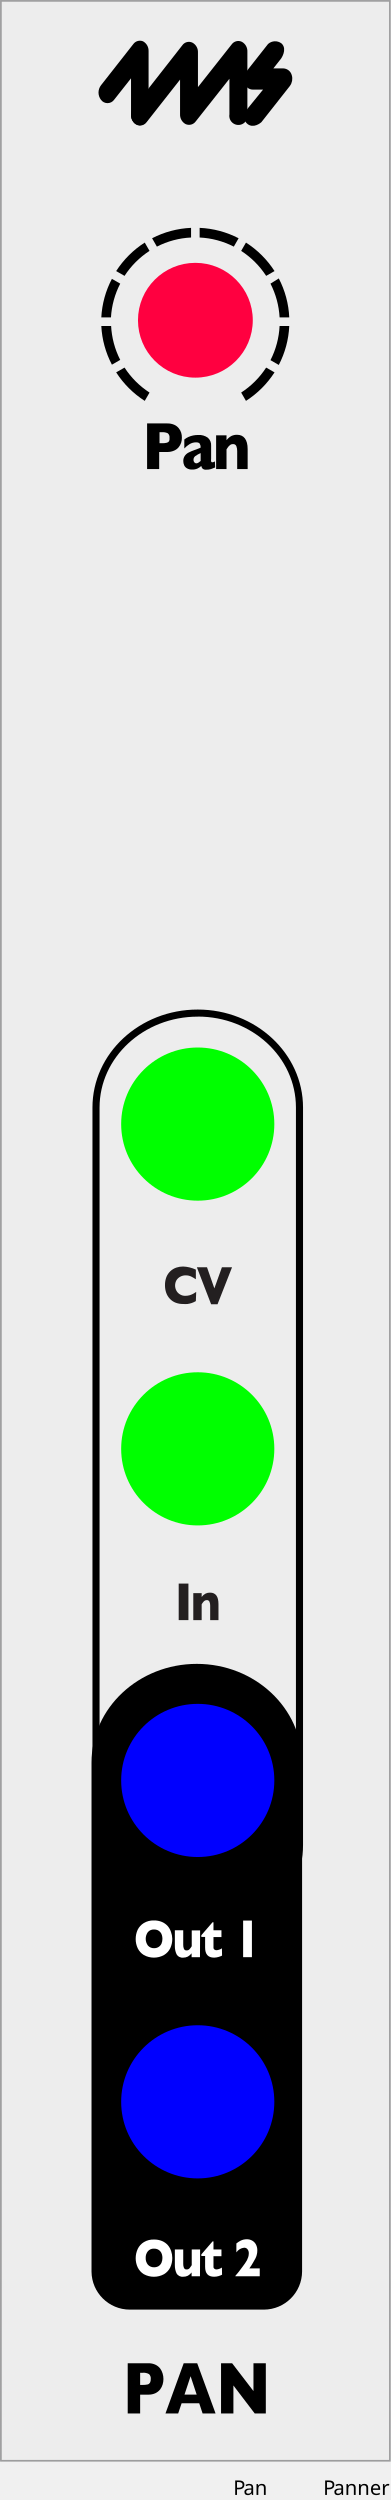
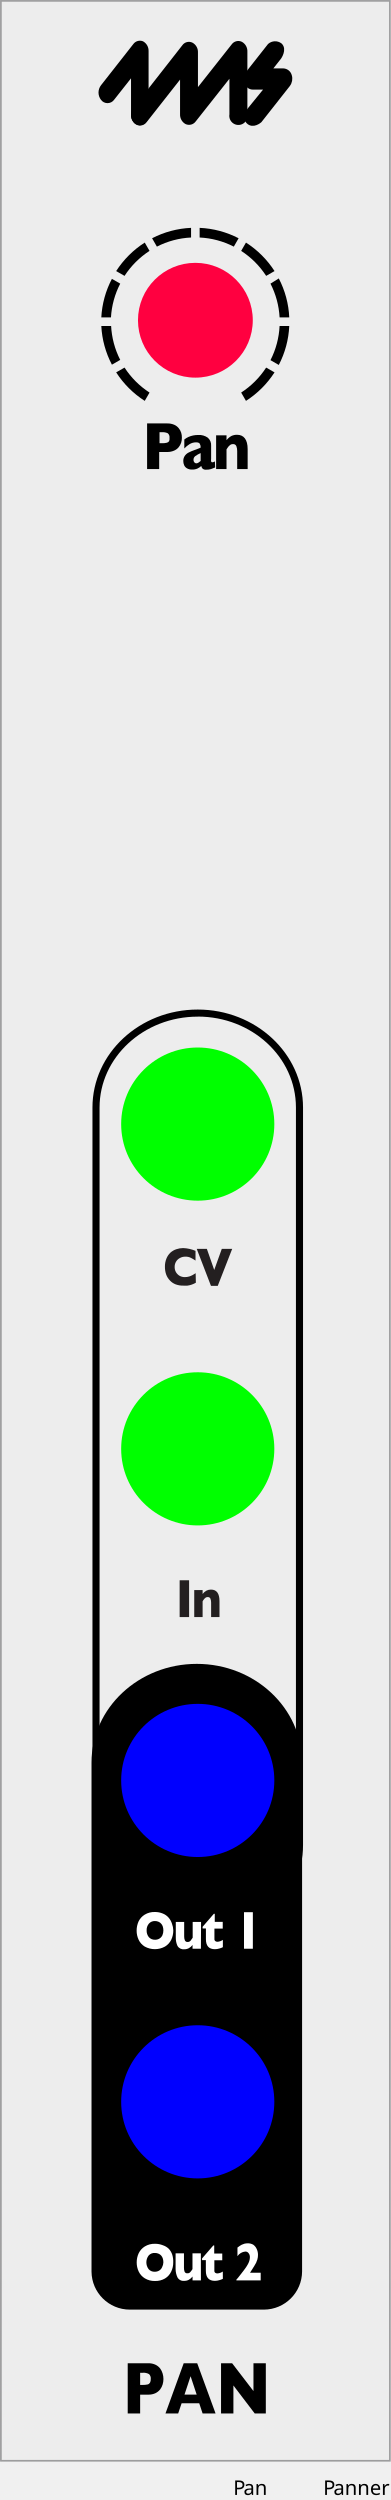
<svg xmlns="http://www.w3.org/2000/svg" width="20.41mm" height="130.6mm" viewBox="0 0 57.85 370.19">
  <defs>
    <clipPath id="clip-path">
      <rect x="15.02" y="33.74" width="27.8" height="25.62" style="fill: none" />
    </clipPath>
  </defs>
  <g id="faceplate">
    <rect x="0.13" y="0.13" width="57.6" height="364.25" style="fill: #ededed;stroke: #9d9d9e;stroke-miterlimit: 10;stroke-width: 0.25px" />
    <g>
      <path d="M34.54,6.76l-5.53,7v-6a1.27,1.27,0,0,0-.64-1.17.89.89,0,0,0-1.13.29L20,16.13a1.49,1.49,0,0,0,0,1.79.9.9,0,0,0,1.46,0l5.5-7v6a1.29,1.29,0,0,0,.64,1.18.92.92,0,0,0,1.14-.3l5.53-7v6.15a1.05,1.05,0,1,0,2.06,0V7.64a1.28,1.28,0,0,0-.65-1.18A.91.91,0,0,0,34.54,6.76Z" style="stroke: #000;stroke-width: 0.6px" />
      <path d="M20,6.68l-4.81,6.13a1.47,1.47,0,0,0,0,1.79.9.9,0,0,0,1.46,0l3.05-3.87V17a1.17,1.17,0,0,0,1,1.26,1.17,1.17,0,0,0,1-1.26V7.56a1.29,1.29,0,0,0-.65-1.17A.91.91,0,0,0,20,6.68Z" style="stroke: #000;stroke-width: 0.6px" />
      <path d="M42.91,11.2a1.05,1.05,0,0,0-.95-.77h-2.1l1.53-1.95s.8-1.17.1-1.82a1.27,1.27,0,0,0-1.58.06l-3.23,4.1a1.45,1.45,0,0,0-.2,1.37,1,1,0,0,0,1,.78h2.1L37,16.14s-1,1.13-.27,1.89,1.75-.14,1.75-.14l4.18-5.31A1.5,1.5,0,0,0,42.91,11.2Z" style="stroke: #000;stroke-width: 0.6px" />
    </g>
    <g>
      <path d="M24.2,352.28a2.84,2.84,0,0,1-.12.81,2.4,2.4,0,0,1-.37.73,2,2,0,0,1-.71.56,2.38,2.38,0,0,1-1,.21H20.75v2.79H18.91v-7.44H22a2.38,2.38,0,0,1,1,.21,1.91,1.91,0,0,1,.71.56,2.39,2.39,0,0,1,.37.75A2.81,2.81,0,0,1,24.2,352.28Zm-1.88,0a.87.87,0,0,0-.25-.73,1.62,1.62,0,0,0-.93-.2h-.39v1.8h.4a3.12,3.12,0,0,0,.71-.07.56.56,0,0,0,.35-.26A1,1,0,0,0,22.32,352.29Z" />
      <path d="M31.92,357.38H30l-.5-1.51H26.89l-.51,1.51H24.5l2.7-7.44h2Zm-2.8-2.8-.9-2.72-.9,2.72Z" />
      <path d="M39.36,357.38H37.72l-3.16-4.15v4.15H32.73v-7.44h1.64l3.16,4.12v-4.12h1.83Z" />
    </g>
    <path d="M29.28,150.53c8,0,14.54,6,14.54,13.46v109.2c0,7.42-6.52,13.46-14.54,13.46s-14.54-6-14.54-13.46V164c0-7.42,6.52-13.46,14.54-13.46m0-1.05c-8.61,0-15.59,6.5-15.59,14.51v109.2c0,8,7,14.51,15.59,14.51s15.59-6.49,15.59-14.51V164c0-8-7-14.51-15.59-14.51Z" />
    <path d="M44.73,261c0-8.08-7-14.62-15.59-14.62S13.55,252.91,13.55,261v55.54h0v19.84A5.68,5.68,0,0,0,19.22,342H39.06a5.68,5.68,0,0,0,5.67-5.67V316.53h0Z" />
    <g>
-       <path d="M29,192.66a3.23,3.23,0,0,1-.6.28,3.6,3.6,0,0,1-.63.15,4.54,4.54,0,0,1-.65,0,3,3,0,0,1-1.11-.19,2.3,2.3,0,0,1-.86-.58,2.45,2.45,0,0,1-.54-.89,3.33,3.33,0,0,1-.18-1.12,3.28,3.28,0,0,1,.21-1.22,2.44,2.44,0,0,1,1.47-1.39,3.22,3.22,0,0,1,1-.16A4.89,4.89,0,0,1,29,188v1.43a5.76,5.76,0,0,0-.7-.41,1.86,1.86,0,0,0-.81-.17,1.61,1.61,0,0,0-.78.19,1.48,1.48,0,0,0-.58.53,1.61,1.61,0,0,0,0,1.57,1.4,1.4,0,0,0,.54.54,1.43,1.43,0,0,0,.77.2,2.39,2.39,0,0,0,.66-.09,3.25,3.25,0,0,0,.52-.22,4.28,4.28,0,0,0,.43-.27Z" style="fill: #231f20" />
-       <path d="M34.36,187.65l-2.15,5.48h-.95l-2.11-5.48h1.5l1.09,3.13,1.12-3.13Z" style="fill: #231f20" />
+       <path d="M29,189.94a3.71,3.71,0,0,1-.61.28,3.3,3.3,0,0,1-.62.15,4.63,4.63,0,0,1-.65,0,3,3,0,0,1-1.12-.19,2.26,2.26,0,0,1-.85-.58,2.47,2.47,0,0,1-.55-.89,3.33,3.33,0,0,1-.18-1.12,3.09,3.09,0,0,1,.22-1.22,2.48,2.48,0,0,1,.59-.88,2.51,2.51,0,0,1,.88-.51,3.18,3.18,0,0,1,1-.17,5.14,5.14,0,0,1,1.84.41v1.44a5.76,5.76,0,0,0-.7-.41,1.73,1.73,0,0,0-.81-.17,1.61,1.61,0,0,0-.78.19,1.41,1.41,0,0,0-.58.53,1.46,1.46,0,0,0-.22.82,1.49,1.49,0,0,0,.19.75,1.52,1.52,0,0,0,.53.54,1.56,1.56,0,0,0,.78.2,2.27,2.27,0,0,0,.65-.09,2.9,2.9,0,0,0,.52-.22l.44-.27Z" style="fill: #231f20" />
+       <path d="M34.38,184.93l-2.14,5.48h-1l-2.11-5.48h1.5l1.09,3.12,1.12-3.12Z" style="fill: #231f20" />
    </g>
    <g>
-       <path d="M27.9,239.9H26.46v-5.41H27.9Z" style="fill: #231f20" />
-       <path d="M32.35,239.9H31.12v-2.14a1.42,1.42,0,0,0-.1-.57.39.39,0,0,0-.41-.25.5.5,0,0,0-.27.07.74.74,0,0,0-.2.16.94.94,0,0,0-.16.2l-.12.2v2.33H28.62v-4h1.24v.57a1.73,1.73,0,0,1,.58-.5,1.45,1.45,0,0,1,.66-.14c.84,0,1.25.57,1.25,1.71Z" style="fill: #231f20" />
+       <path d="M28,239.45H26.6V234H28Z" style="fill: #231f20" />
+       <path d="M32.5,239.45H31.26v-2.14a1.5,1.5,0,0,0-.1-.58.39.39,0,0,0-.41-.24.6.6,0,0,0-.27.06,1.06,1.06,0,0,0-.2.17,1.4,1.4,0,0,0-.16.2l-.12.2v2.33H28.76v-4H30v.58a1.73,1.73,0,0,1,.58-.5,1.45,1.45,0,0,1,.66-.15c.84,0,1.26.57,1.26,1.72Z" style="fill: #231f20" />
    </g>
    <g>
-       <path d="M25.51,287.09a3.23,3.23,0,0,1-.3,1.4,2.42,2.42,0,0,1-.92,1,3.08,3.08,0,0,1-3,0,2.42,2.42,0,0,1-.9-1,3.19,3.19,0,0,1-.3-1.37,3.29,3.29,0,0,1,.29-1.36,2.42,2.42,0,0,1,.91-1,2.75,2.75,0,0,1,1.5-.39,3,3,0,0,1,1.18.22,2.42,2.42,0,0,1,.85.6,2.6,2.6,0,0,1,.5.89A3.14,3.14,0,0,1,25.51,287.09Zm-1.46,0a1.92,1.92,0,0,0-.08-.55,1.11,1.11,0,0,0-.24-.44,1.05,1.05,0,0,0-.39-.29,1.25,1.25,0,0,0-.53-.1,1.15,1.15,0,0,0-.91.38,1.7,1.7,0,0,0,0,2,1.15,1.15,0,0,0,.91.39,1.2,1.2,0,0,0,.67-.18,1.14,1.14,0,0,0,.43-.49A1.83,1.83,0,0,0,24.05,287.09Z" style="fill: #fff" />
-       <path d="M29.61,289.81H28.37v-.57a2,2,0,0,1-.55.48,1.46,1.46,0,0,1-.69.16,1,1,0,0,1-1-.53,2.8,2.8,0,0,1-.24-1.18v-2.34h1.24V288a1.48,1.48,0,0,0,.1.57.39.39,0,0,0,.41.24.55.55,0,0,0,.43-.18,3,3,0,0,0,.32-.44v-2.34h1.24Z" style="fill: #fff" />
-       <path d="M32.88,289.58a3,3,0,0,1-.53.2,2.5,2.5,0,0,1-.65.1c-.89,0-1.33-.5-1.33-1.49v-1.58h-.56v-.25l1.66-1.92h.14v1.19h1.18v1H31.61v1.27a1.84,1.84,0,0,0,0,.36.37.37,0,0,0,.14.23.51.51,0,0,0,.34.09,1.65,1.65,0,0,0,.77-.28Z" style="fill: #fff" />
-       <path d="M37.3,289.81H36v-5.42H37.3Z" style="fill: #fff" />
+       <path d="M25.66,285.85a3.19,3.19,0,0,1-.31,1.39,2.39,2.39,0,0,1-.92,1,3.11,3.11,0,0,1-3,0,2.36,2.36,0,0,1-.9-1,3.14,3.14,0,0,1-.3-1.36,3.33,3.33,0,0,1,.29-1.37,2.42,2.42,0,0,1,.91-1,2.75,2.75,0,0,1,1.5-.39,3,3,0,0,1,1.18.23,2.19,2.19,0,0,1,.85.6,2.51,2.51,0,0,1,.5.89A3.11,3.11,0,0,1,25.66,285.85Zm-1.47,0a2,2,0,0,0-.08-.56,1.14,1.14,0,0,0-.24-.43,1,1,0,0,0-.39-.29,1.25,1.25,0,0,0-.53-.11,1.14,1.14,0,0,0-.91.39,1.47,1.47,0,0,0-.33,1,1.52,1.52,0,0,0,.33,1,1.18,1.18,0,0,0,.91.38,1.2,1.2,0,0,0,.67-.18,1.14,1.14,0,0,0,.43-.49A1.81,1.81,0,0,0,24.19,285.85Z" style="fill: #fff" />
+       <path d="M29.75,288.56H28.51V288a1.73,1.73,0,0,1-.55.48,1.35,1.35,0,0,1-.69.16,1,1,0,0,1-1-.52,2.84,2.84,0,0,1-.24-1.19v-2.34h1.24v2.15a1.42,1.42,0,0,0,.1.57.4.4,0,0,0,.41.25.55.55,0,0,0,.43-.18,3.8,3.8,0,0,0,.32-.45v-2.34h1.24Z" style="fill: #fff" />
+       <path d="M33,288.33a2.19,2.19,0,0,1-.53.2,2.14,2.14,0,0,1-.65.1c-.89,0-1.33-.49-1.33-1.48v-1.59H30v-.25l1.66-1.92h.14v1.19h1.18v1H31.75v1.27a3.21,3.21,0,0,0,0,.36.35.35,0,0,0,.14.23.53.53,0,0,0,.34.09,1.65,1.65,0,0,0,.77-.28Z" style="fill: #fff" />
+       <path d="M37.44,288.56H36.13v-5.41h1.31Z" style="fill: #fff" />
    </g>
    <g>
-       <path d="M25.51,334.35a3.26,3.26,0,0,1-.3,1.4,2.42,2.42,0,0,1-.92,1,3.11,3.11,0,0,1-3,0,2.39,2.39,0,0,1-.9-1,3.19,3.19,0,0,1-.3-1.37A3.29,3.29,0,0,1,20.4,333a2.38,2.38,0,0,1,.91-1,2.74,2.74,0,0,1,1.5-.38,3,3,0,0,1,1.18.22,2.42,2.42,0,0,1,.85.6,2.6,2.6,0,0,1,.5.89A3.14,3.14,0,0,1,25.51,334.35Zm-1.46,0a1.87,1.87,0,0,0-.08-.55,1.11,1.11,0,0,0-.24-.44,1,1,0,0,0-.39-.29,1.25,1.25,0,0,0-.53-.1,1.12,1.12,0,0,0-.91.38,1.47,1.47,0,0,0-.33,1,1.5,1.5,0,0,0,.33,1,1.18,1.18,0,0,0,.91.38,1.28,1.28,0,0,0,.67-.17,1.17,1.17,0,0,0,.43-.5A1.81,1.81,0,0,0,24.05,334.35Z" style="fill: #fff" />
-       <path d="M29.61,337.06H28.37v-.56a2,2,0,0,1-.55.48,1.47,1.47,0,0,1-.69.15,1,1,0,0,1-1-.52,2.84,2.84,0,0,1-.24-1.19v-2.33h1.24v2.15a1.4,1.4,0,0,0,.1.56.39.39,0,0,0,.41.25.55.55,0,0,0,.43-.18,3.8,3.8,0,0,0,.32-.45v-2.33h1.24Z" style="fill: #fff" />
-       <path d="M32.88,336.83a2.9,2.9,0,0,1-.53.21,2.48,2.48,0,0,1-.65.09c-.89,0-1.33-.49-1.33-1.48v-1.59h-.56v-.24l1.66-1.92h.14v1.19h1.18v1H31.61v1.28a1.89,1.89,0,0,0,0,.36.35.35,0,0,0,.14.22.46.46,0,0,0,.34.1,1.77,1.77,0,0,0,.77-.28Z" style="fill: #fff" />
-       <path d="M38.46,337.06H34.85V337l.46-.55.64-.85c.12-.16.24-.32.34-.47a3.68,3.68,0,0,0,.28-.45,2.88,2.88,0,0,0,.19-.47,2,2,0,0,0,.08-.54.93.93,0,0,0-.19-.61.62.62,0,0,0-.49-.23,1.59,1.59,0,0,0-1.16.69V332.2l.33-.24a2.14,2.14,0,0,1,.3-.17,2,2,0,0,1,.91-.21,1.56,1.56,0,0,1,.8.2,1.37,1.37,0,0,1,.56.58,1.8,1.8,0,0,1,.2.89,2.41,2.41,0,0,1-.09.67,2.29,2.29,0,0,1-.19.5l-.27.48a8.69,8.69,0,0,1-.63,1h1.54Z" style="fill: #fff" />
+       <path d="M25.65,335a3.08,3.08,0,0,1-.31,1.39,2.37,2.37,0,0,1-.91,1,2.78,2.78,0,0,1-1.48.37,2.75,2.75,0,0,1-1.5-.39,2.38,2.38,0,0,1-.91-1,3.14,3.14,0,0,1-.3-1.36,3.19,3.19,0,0,1,.3-1.37,2.42,2.42,0,0,1,.91-1,2.75,2.75,0,0,1,1.5-.39,3.05,3.05,0,0,1,1.17.22A2.24,2.24,0,0,1,25,333a2.42,2.42,0,0,1,.51.88A3.47,3.47,0,0,1,25.65,335Zm-1.46,0a2,2,0,0,0-.08-.56,1.18,1.18,0,0,0-.24-.44,1.08,1.08,0,0,0-.39-.28,1.25,1.25,0,0,0-.53-.11A1.12,1.12,0,0,0,22,334a1.68,1.68,0,0,0,0,2,1.12,1.12,0,0,0,.91.39,1.22,1.22,0,0,0,.67-.18,1.06,1.06,0,0,0,.42-.49A1.66,1.66,0,0,0,24.19,335Z" style="fill: #fff" />
+       <path d="M29.75,337.67H28.51v-.57a1.84,1.84,0,0,1-.55.48,1.35,1.35,0,0,1-.69.16,1,1,0,0,1-1-.53A3,3,0,0,1,26,336v-2.34h1.24v2.15a1.62,1.62,0,0,0,.09.57.4.4,0,0,0,.41.24.52.52,0,0,0,.43-.17,2.92,2.92,0,0,0,.33-.45v-2.34h1.24Z" style="fill: #fff" />
+       <path d="M33,337.44a2.58,2.58,0,0,1-.53.2,2.19,2.19,0,0,1-.65.1c-.89,0-1.34-.49-1.34-1.48v-1.59h-.56v-.25l1.66-1.92h.14v1.19h1.19v1H31.74v1.27a1.73,1.73,0,0,0,0,.36.36.36,0,0,0,.13.23.55.55,0,0,0,.34.09,1.64,1.64,0,0,0,.78-.28Z" style="fill: #fff" />
+       <path d="M38.6,337.67H35v-.11a5.77,5.77,0,0,0,.46-.55l.65-.84.34-.47a3.82,3.82,0,0,0,.27-.45,2.66,2.66,0,0,0,.2-.48,1.89,1.89,0,0,0,.08-.53.91.91,0,0,0-.2-.61.56.56,0,0,0-.48-.23,1.59,1.59,0,0,0-1.16.68v-1.27l.33-.24.3-.18.4-.15a2.1,2.1,0,0,1,.51-.06,1.6,1.6,0,0,1,.79.2A1.51,1.51,0,0,1,38,333a2,2,0,0,1,.2.89,2.48,2.48,0,0,1-.09.68,3.81,3.81,0,0,1-.19.5l-.27.47c-.2.34-.41.65-.63,1H38.6Z" style="fill: #fff" />
    </g>
    <g id="pips_-_fewest" data-name="pips - fewest">
      <g style="clip-path: url(#clip-path)">
        <g style="clip-path: url(#clip-path)">
          <path d="M34.62,36.52l.71-1.24a13.86,13.86,0,0,0-5.77-1.54v1.43a12.39,12.39,0,0,1,5.06,1.35" />
          <path d="M39.41,40.85l1.24-.71a14,14,0,0,0-4.23-4.22l-.71,1.23a12.55,12.55,0,0,1,3.7,3.7" />
          <path d="M22.14,37.15l-.71-1.23a14,14,0,0,0-4.23,4.22l1.24.71a12.55,12.55,0,0,1,3.7-3.7" />
          <path d="M41.4,47h1.43a13.83,13.83,0,0,0-1.55-5.77L40.05,42A12.47,12.47,0,0,1,41.4,47" />
          <path d="M28.29,35.17V33.74a13.86,13.86,0,0,0-5.77,1.54l.71,1.24a12.39,12.39,0,0,1,5.06-1.35" />
          <path d="M18.44,54.43l-1.24.71a14,14,0,0,0,4.23,4.22l.71-1.23a12.55,12.55,0,0,1-3.7-3.7" />
          <path d="M35.71,58.13l.71,1.23a14,14,0,0,0,4.23-4.22l-1.24-.71a12.55,12.55,0,0,1-3.7,3.7" />
          <path d="M41.4,48.27a12.47,12.47,0,0,1-1.35,5.06l1.23.71a13.83,13.83,0,0,0,1.55-5.77Z" />
          <path d="M16.45,48.27H15A13.83,13.83,0,0,0,16.57,54l1.23-.71a12.47,12.47,0,0,1-1.35-5.06" />
          <path d="M17.8,42l-1.23-.71A13.83,13.83,0,0,0,15,47h1.43A12.47,12.47,0,0,1,17.8,42" />
        </g>
      </g>
    </g>
    <g>
      <path d="M26.93,64.83a2.27,2.27,0,0,1-.11.73,2.11,2.11,0,0,1-.37.67,1.77,1.77,0,0,1-.68.5,2.47,2.47,0,0,1-1,.2H23.57v2.53H21.78V62.7h3a2.48,2.48,0,0,1,1,.19,1.79,1.79,0,0,1,.68.51,2.05,2.05,0,0,1,.37.68A2.35,2.35,0,0,1,26.93,64.83Zm-1.83,0a.76.76,0,0,0-.25-.67A1.73,1.73,0,0,0,24,64h-.38v1.63H24a2.47,2.47,0,0,0,.69-.07.56.56,0,0,0,.35-.23A1,1,0,0,0,25.1,64.84Z" />
      <path d="M31.86,69.22a5.56,5.56,0,0,1-.62.24,2.43,2.43,0,0,1-.7.09A.75.75,0,0,1,30,69.4.83.83,0,0,1,29.8,69a2.13,2.13,0,0,1-.56.38,1.81,1.81,0,0,1-.8.15,1.4,1.4,0,0,1-.77-.19,1,1,0,0,1-.41-.47,1.52,1.52,0,0,1-.12-.59,1.31,1.31,0,0,1,.21-.76,1.51,1.51,0,0,1,.54-.49,7,7,0,0,1,.91-.39l.49-.18.25-.1.17-.08a1,1,0,0,0-.13-.57c-.08-.14-.27-.21-.56-.21a1.85,1.85,0,0,0-.94.26,3.46,3.46,0,0,0-.79.65V65.08a3,3,0,0,1,.62-.38,3.35,3.35,0,0,1,.7-.22,3.64,3.64,0,0,1,.74-.07,2.18,2.18,0,0,1,1.43.41A1.44,1.44,0,0,1,31.26,66v1.92a1.44,1.44,0,0,0,0,.41.17.17,0,0,0,.17.13.77.77,0,0,0,.39-.14Zm-2.15-1V67.09a4.35,4.35,0,0,0-.8.45.68.68,0,0,0-.26.55.53.53,0,0,0,.13.38.38.38,0,0,0,.29.14.56.56,0,0,0,.32-.11A2,2,0,0,0,29.71,68.26Z" />
      <path d="M36.67,69.46H35.12V66.78a1.92,1.92,0,0,0-.12-.71.49.49,0,0,0-.51-.31.74.74,0,0,0-.34.08,1.71,1.71,0,0,0-.26.21c-.07.09-.14.17-.19.25l-.16.24v2.92H32v-5h1.54v.72a2.3,2.3,0,0,1,.74-.63,1.94,1.94,0,0,1,.82-.17c1,0,1.57.71,1.57,2.13Z" />
    </g>
  </g>
  <g id="components">
    <circle id="Out_2" data-name="Out 2" cx="29.28" cy="311.23" r="11.34" style="fill: blue" />
    <circle id="Out_1" data-name="Out 1" cx="29.28" cy="263.64" r="11.34" style="fill: blue" />
    <circle id="In" cx="29.28" cy="214.54" r="11.34" style="fill: lime" />
    <circle id="CV" cx="29.28" cy="166.45" r="11.34" style="fill: lime" />
    <circle id="Pan" cx="28.93" cy="47.42" r="8.5" style="fill: #ff0040" />
    <text id="slug" transform="translate(34.53 369.44)" style="font-size: 3px;font-family: MyriadPro-Regular, Myriad Pro">
      <tspan style="letter-spacing: -0.026em">P</tspan>
      <tspan x="1.52" y="0">an</tspan>
    </text>
    <text id="modulename" transform="translate(47.85 369.44)" style="font-size: 3px;font-family: MyriadPro-Regular, Myriad Pro">
      <tspan style="letter-spacing: -0.026em">P</tspan>
      <tspan x="1.52" y="0">anner</tspan>
    </text>
  </g>
</svg>
